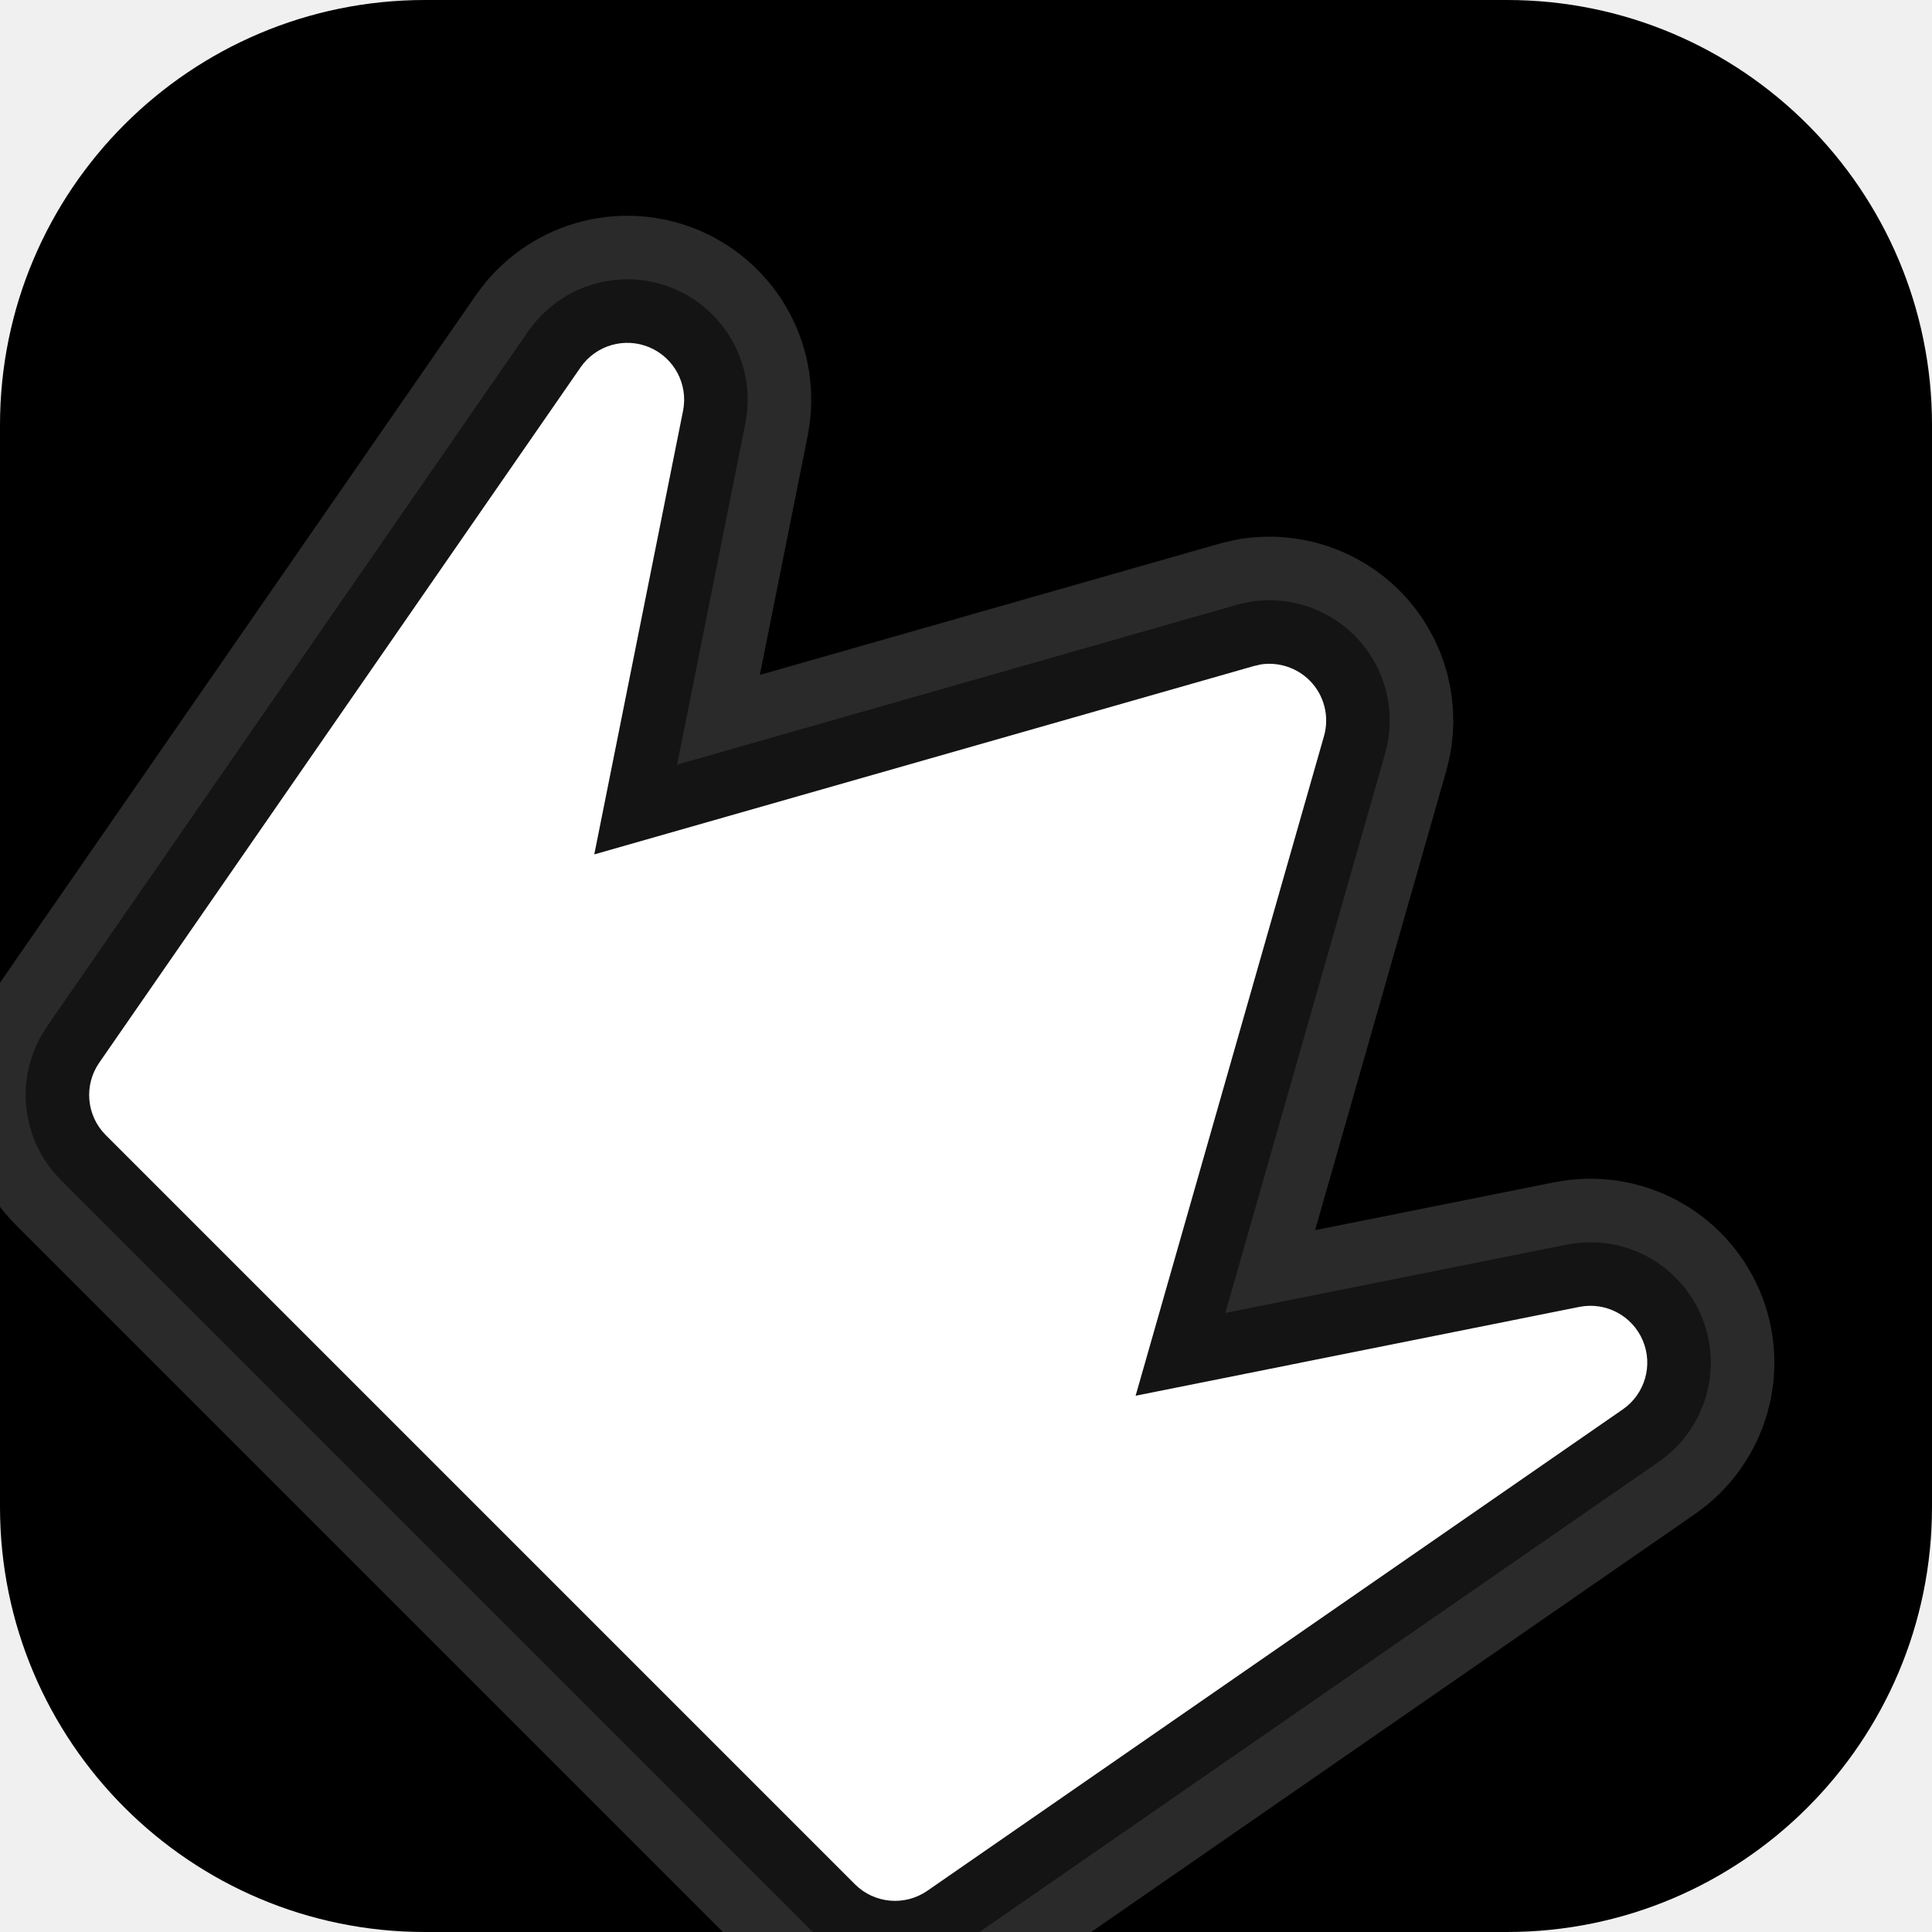
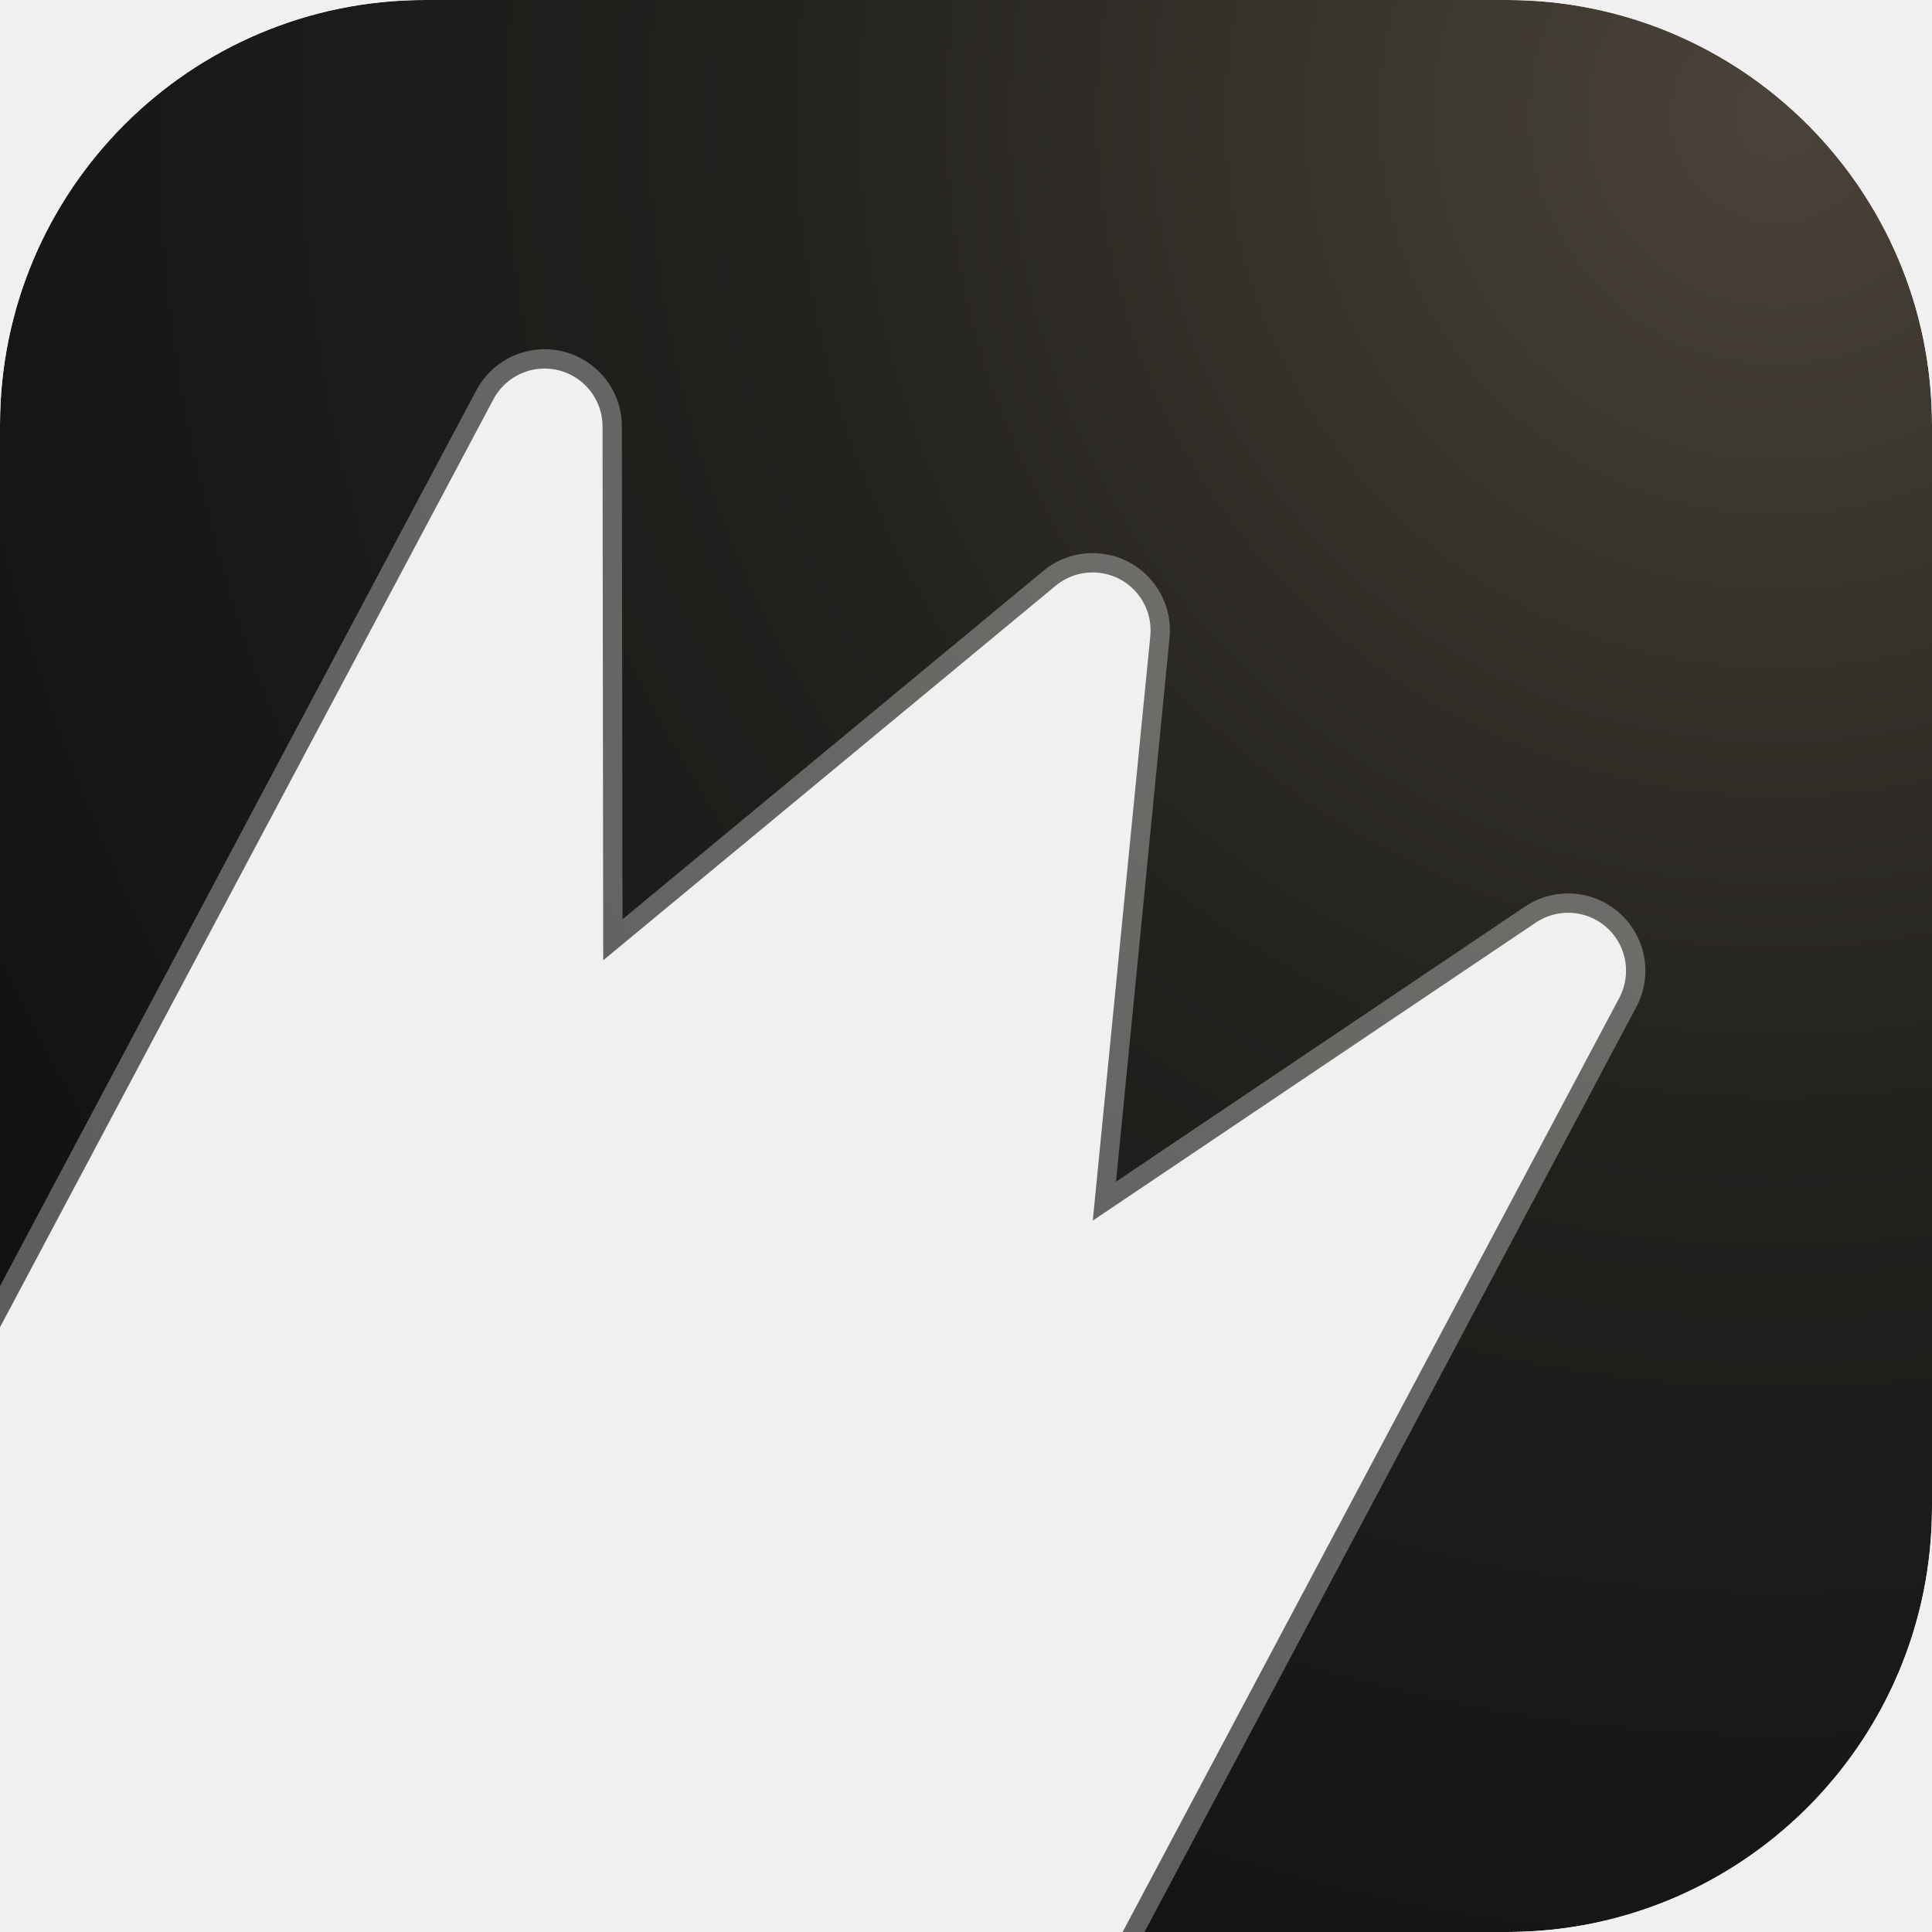
<svg xmlns="http://www.w3.org/2000/svg" viewBox="0 0 100 100">
  <defs>
-     <clipPath id="admiro-signet-tile">
-       <rect width="100" height="100" rx="22" />
-     </clipPath>
+     <radialGradient id="admiro-signet-fill" cx="92" cy="6" r="118" gradientUnits="userSpaceOnUse">
+       <stop offset="0" stop-color="#4a4339" />
+       <stop offset="0.45" stop-color="#22211e" />
+       <stop offset="1" stop-color="#0e0f10" />
+     </radialGradient>
+     <path id="admiro-signet-crown" transform="translate(42 60) rotate(28)" d="M-30 90V-27L-14 3L0-31L14 3L30-27V90Z" />
+     <mask id="admiro-signet-cut" maskUnits="userSpaceOnUse" x="0" y="0" width="100" height="100">
+       <rect width="100" height="100" rx="22" fill="#fff" />
+       <use href="#admiro-signet-crown" fill="#000" stroke="#000" stroke-width="6" stroke-linejoin="round" />
+     </mask>
  </defs>
-   <rect width="100" height="100" rx="22" fill="#000000" />
-   <g clip-path="url(#admiro-signet-tile)">
-     <g transform="translate(43 60) rotate(45) scale(4.7) translate(-10 -11)">
-       <path d="M10 3.543c.227 0 .436.123.546.321l3.67 6.604L16.98 6.32a.626.626 0 0 1 1.136.46l-1.667 9.165a.625.625 0 0 1-.616.513H4.167a.625.625 0 0 1-.615-.513L1.885 6.78a.626.626 0 0 1 1.136-.459l2.764 4.147l3.67-6.604l.044-.07A.63.63 0 0 1 10 3.543z" fill="none" stroke="#2a2a2a" stroke-width="2.8" stroke-linejoin="round" />
-       <path d="M10 3.543c.227 0 .436.123.546.321l3.67 6.604L16.98 6.32a.626.626 0 0 1 1.136.46l-1.667 9.165a.625.625 0 0 1-.616.513H4.167a.625.625 0 0 1-.615-.513L1.885 6.78a.626.626 0 0 1 1.136-.459l2.764 4.147l3.67-6.604l.044-.07A.63.63 0 0 1 10 3.543z" fill="none" stroke="#141414" stroke-width="1.4" stroke-linejoin="round" />
-       <path d="M10 3.543c.227 0 .436.123.546.321l3.67 6.604L16.98 6.32a.626.626 0 0 1 1.136.46l-1.667 9.165a.625.625 0 0 1-.616.513H4.167a.625.625 0 0 1-.615-.513L1.885 6.78a.626.626 0 0 1 1.136-.459l2.764 4.147l3.67-6.604l.044-.07A.63.63 0 0 1 10 3.543z" fill="#ffffff" />
-     </g>
+   <g mask="url(#admiro-signet-cut)">
+     <rect width="100" height="100" rx="22" fill="url(#admiro-signet-fill)" />
+     <use href="#admiro-signet-crown" fill="none" stroke="#ffffff" stroke-opacity="0.32" stroke-width="8" stroke-linejoin="round" />
  </g>
</svg>
